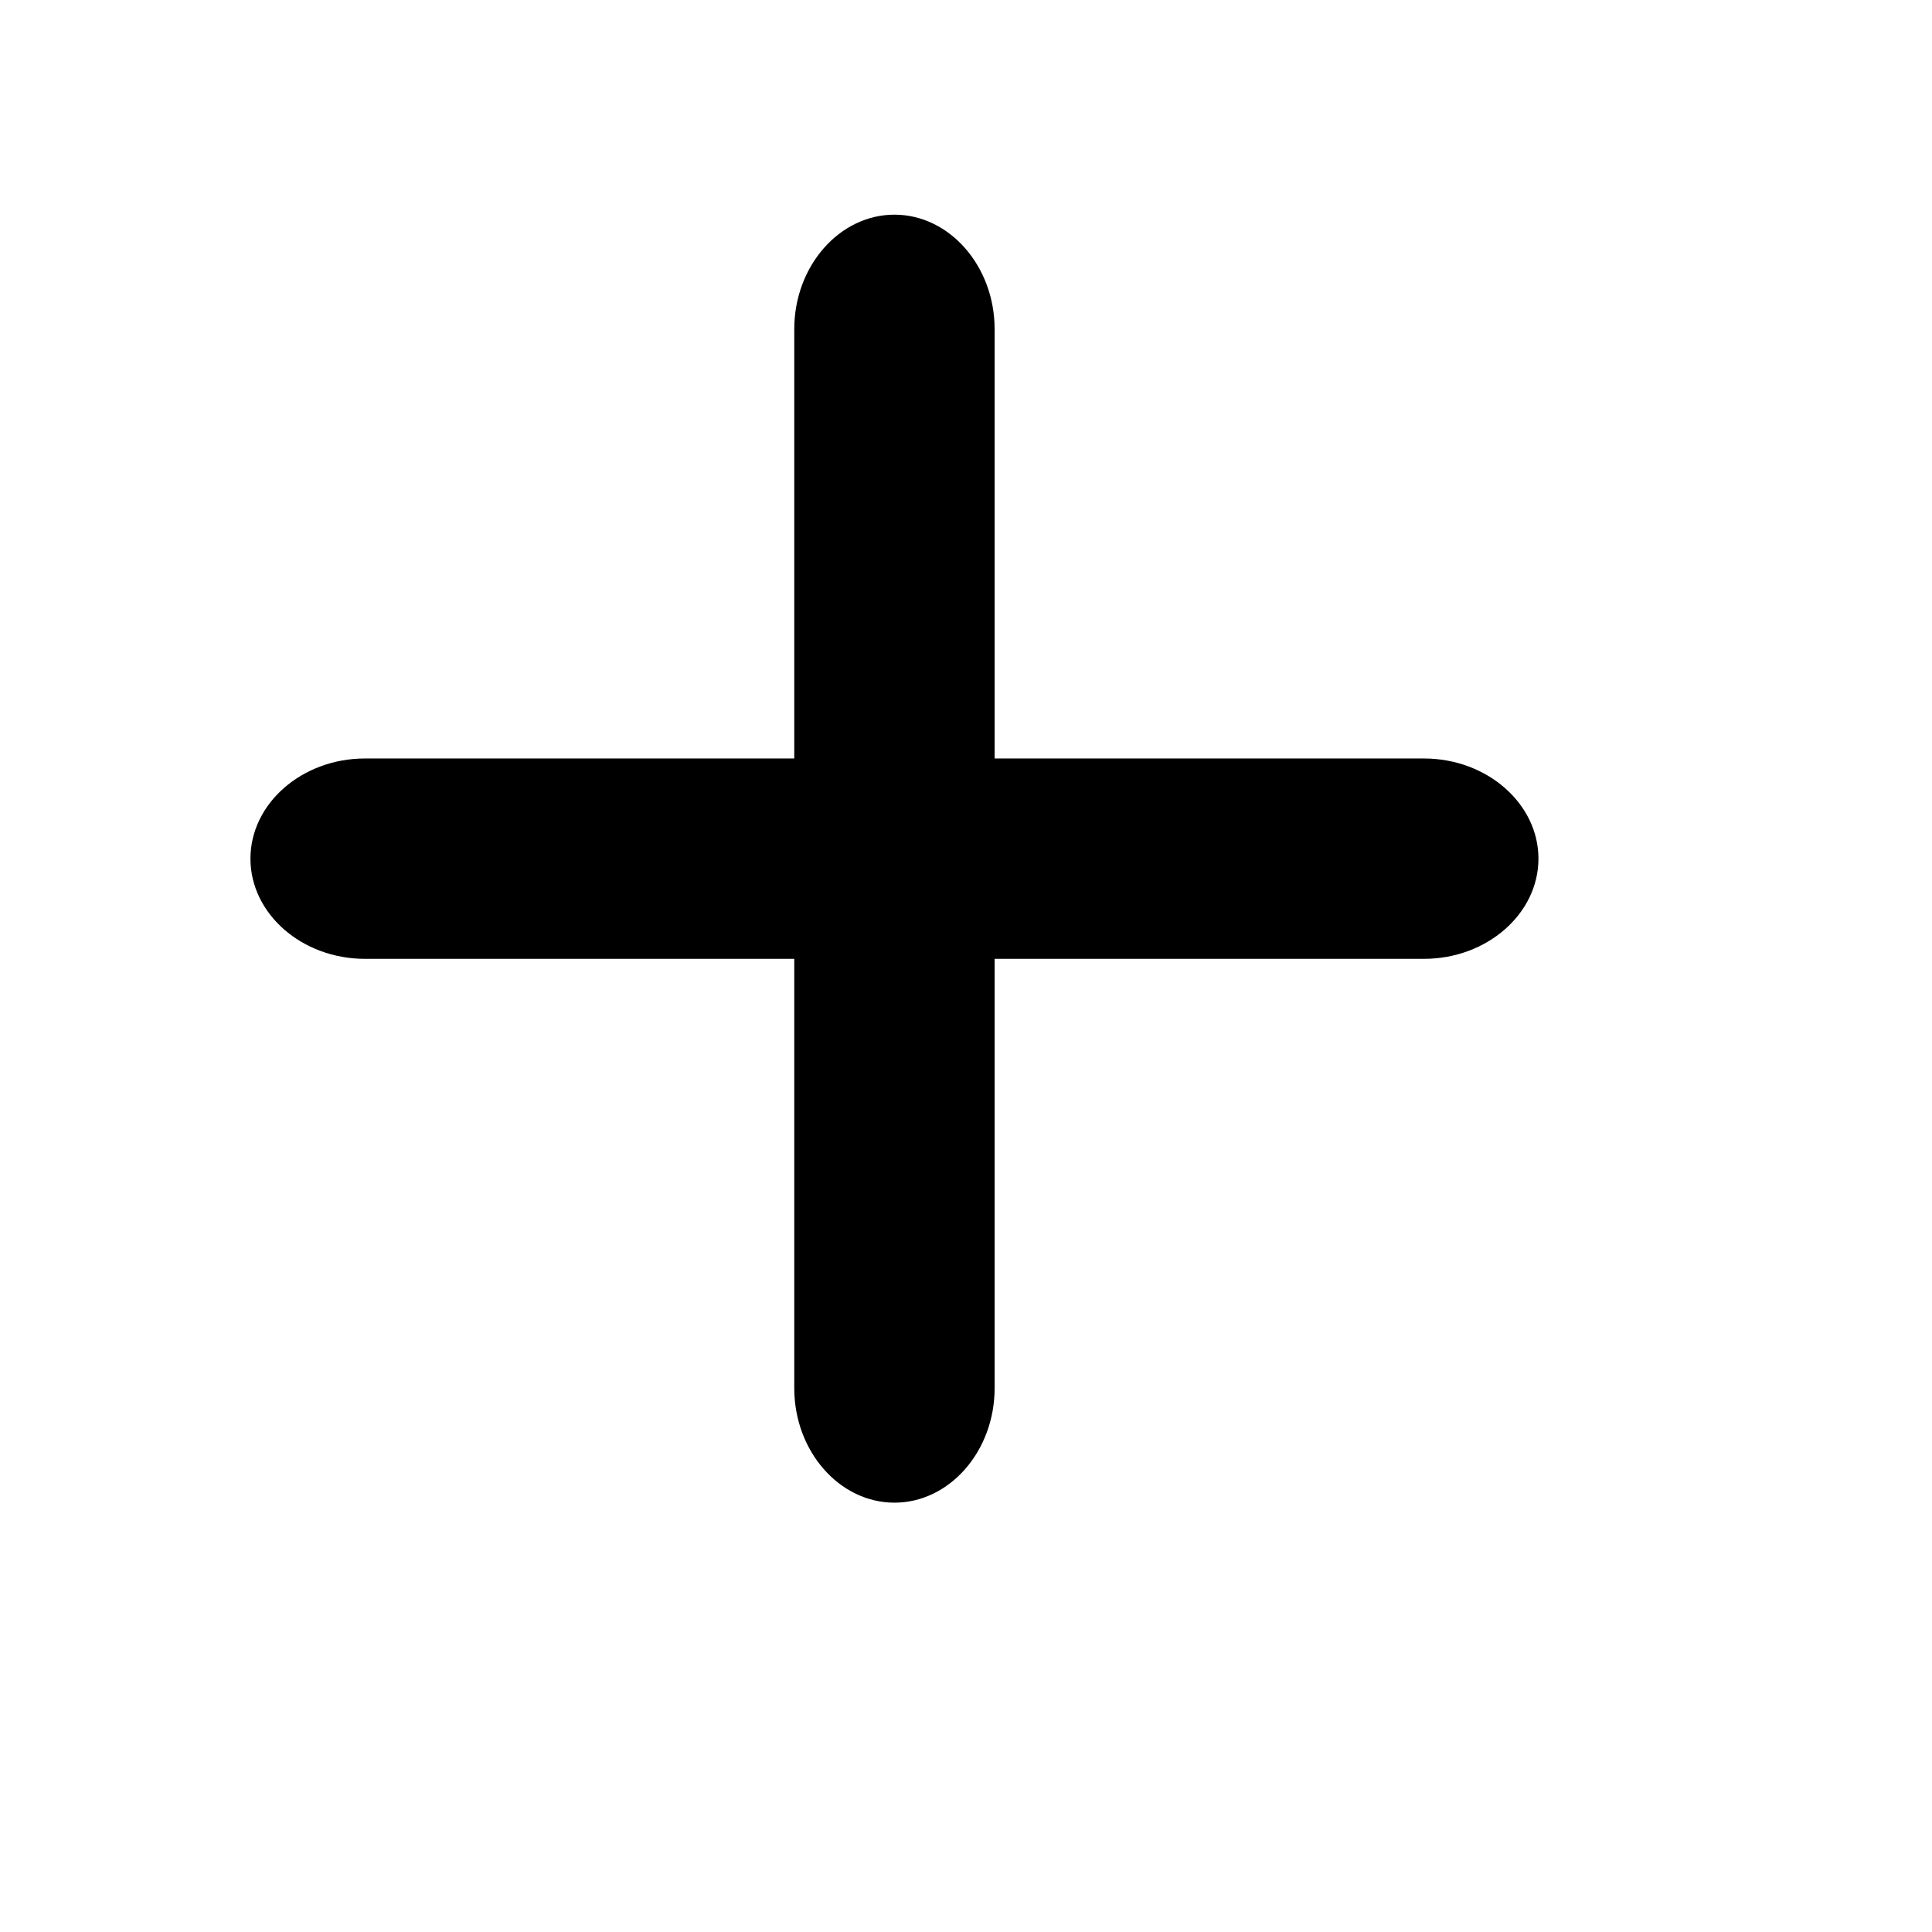
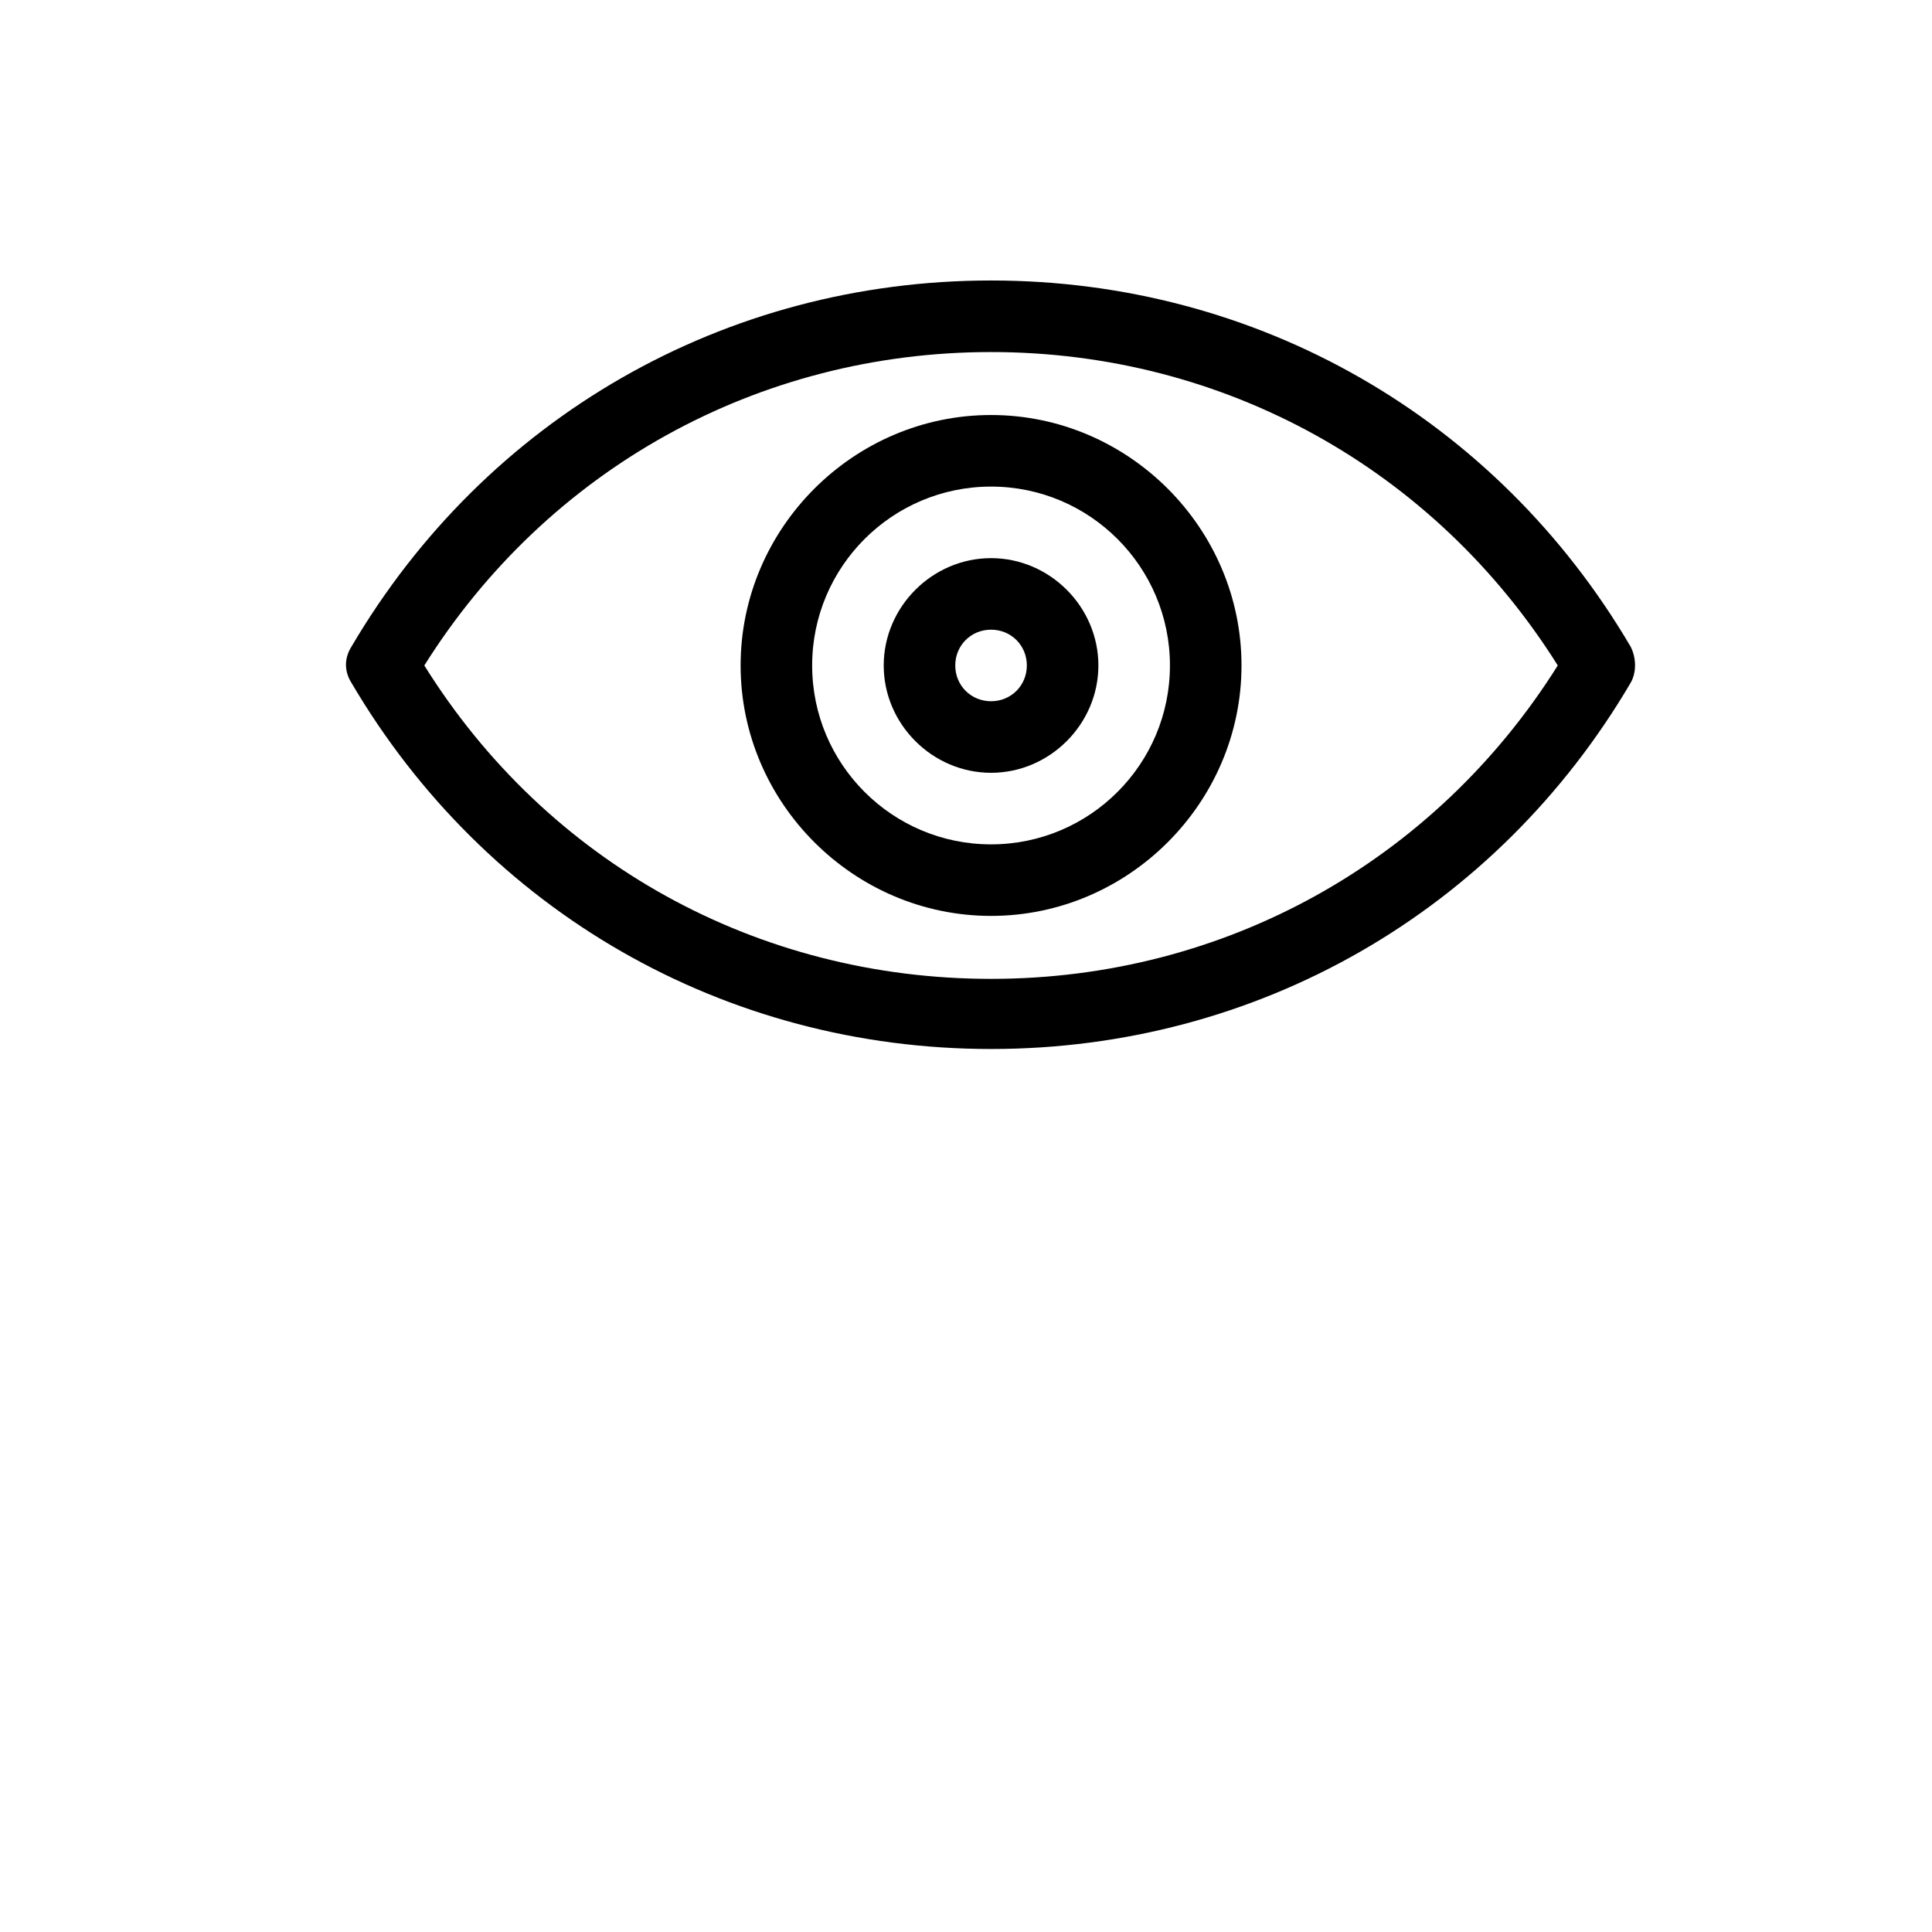
- <svg xmlns="http://www.w3.org/2000/svg" version="1.1" id="Layer_1" x="0px" y="0px" width="100px" height="100px" viewBox="5.0 -10.0 100.0 135.0" enable-background="new 0 0 100 100" xml:space="preserve">
-   <path d="M87,43H57V13c0-4.4-3.15-8-7-8c-3.85,0-7,3.6-7,8v30H13c-4.4,0-8,3.15-8,7c0,3.85,3.6,7,8,7h30v30c0,4.4,3.15,8,7,8  c3.85,0,7-3.6,7-8V57h30c4.4,0,8-3.15,8-7C95,46.15,91.4,43,87,43z" />
+ <svg xmlns="http://www.w3.org/2000/svg" version="1.1" id="Слой_1" x="0px" y="0px" width="100px" height="100px" viewBox="0 0 100 100" enable-background="new 0 0 100 100" xml:space="preserve">
+   <path d="M84.407,33.481c-6.963-11.852-19.333-18.963-33.11-18.963c-13.778,0-26.149,7.111-33.112,18.963  c-0.37,0.593-0.37,1.259,0,1.852c6.963,11.852,19.333,18.963,33.112,18.963c13.777,0,26.147-7.112,33.11-18.963  C84.703,34.815,84.703,34.074,84.407,33.481z M51.297,50.666c-12.075,0-22.963-6-29.334-16.222  c6.371-10.148,17.259-16.222,29.334-16.222c12.074,0,22.963,6.074,29.333,16.222C74.26,44.593,63.371,50.666,51.297,50.666z" />
+   <path d="M51.297,21.481c-7.112,0-12.963,5.852-12.963,12.963c0,7.111,5.852,12.963,12.963,12.963c7.11,0,12.963-5.852,12.963-12.963  C64.26,27.333,58.407,21.481,51.297,21.481z M51.297,43.704c-5.112,0-9.26-4.148-9.26-9.259c0-5.111,4.148-9.259,9.26-9.259  c5.11,0,9.259,4.148,9.259,9.259C60.556,39.556,56.407,43.704,51.297,43.704z" />
+   <path d="M51.297,28.889c-3.038,0-5.556,2.519-5.556,5.556S48.259,40,51.297,40c3.037,0,5.555-2.519,5.555-5.556  S54.334,28.889,51.297,28.889z M51.297,36.296c-1.038,0-1.853-0.815-1.853-1.852s0.815-1.852,1.853-1.852  c1.037,0,1.852,0.814,1.852,1.852S52.334,36.296,51.297,36.296z" />
</svg>
